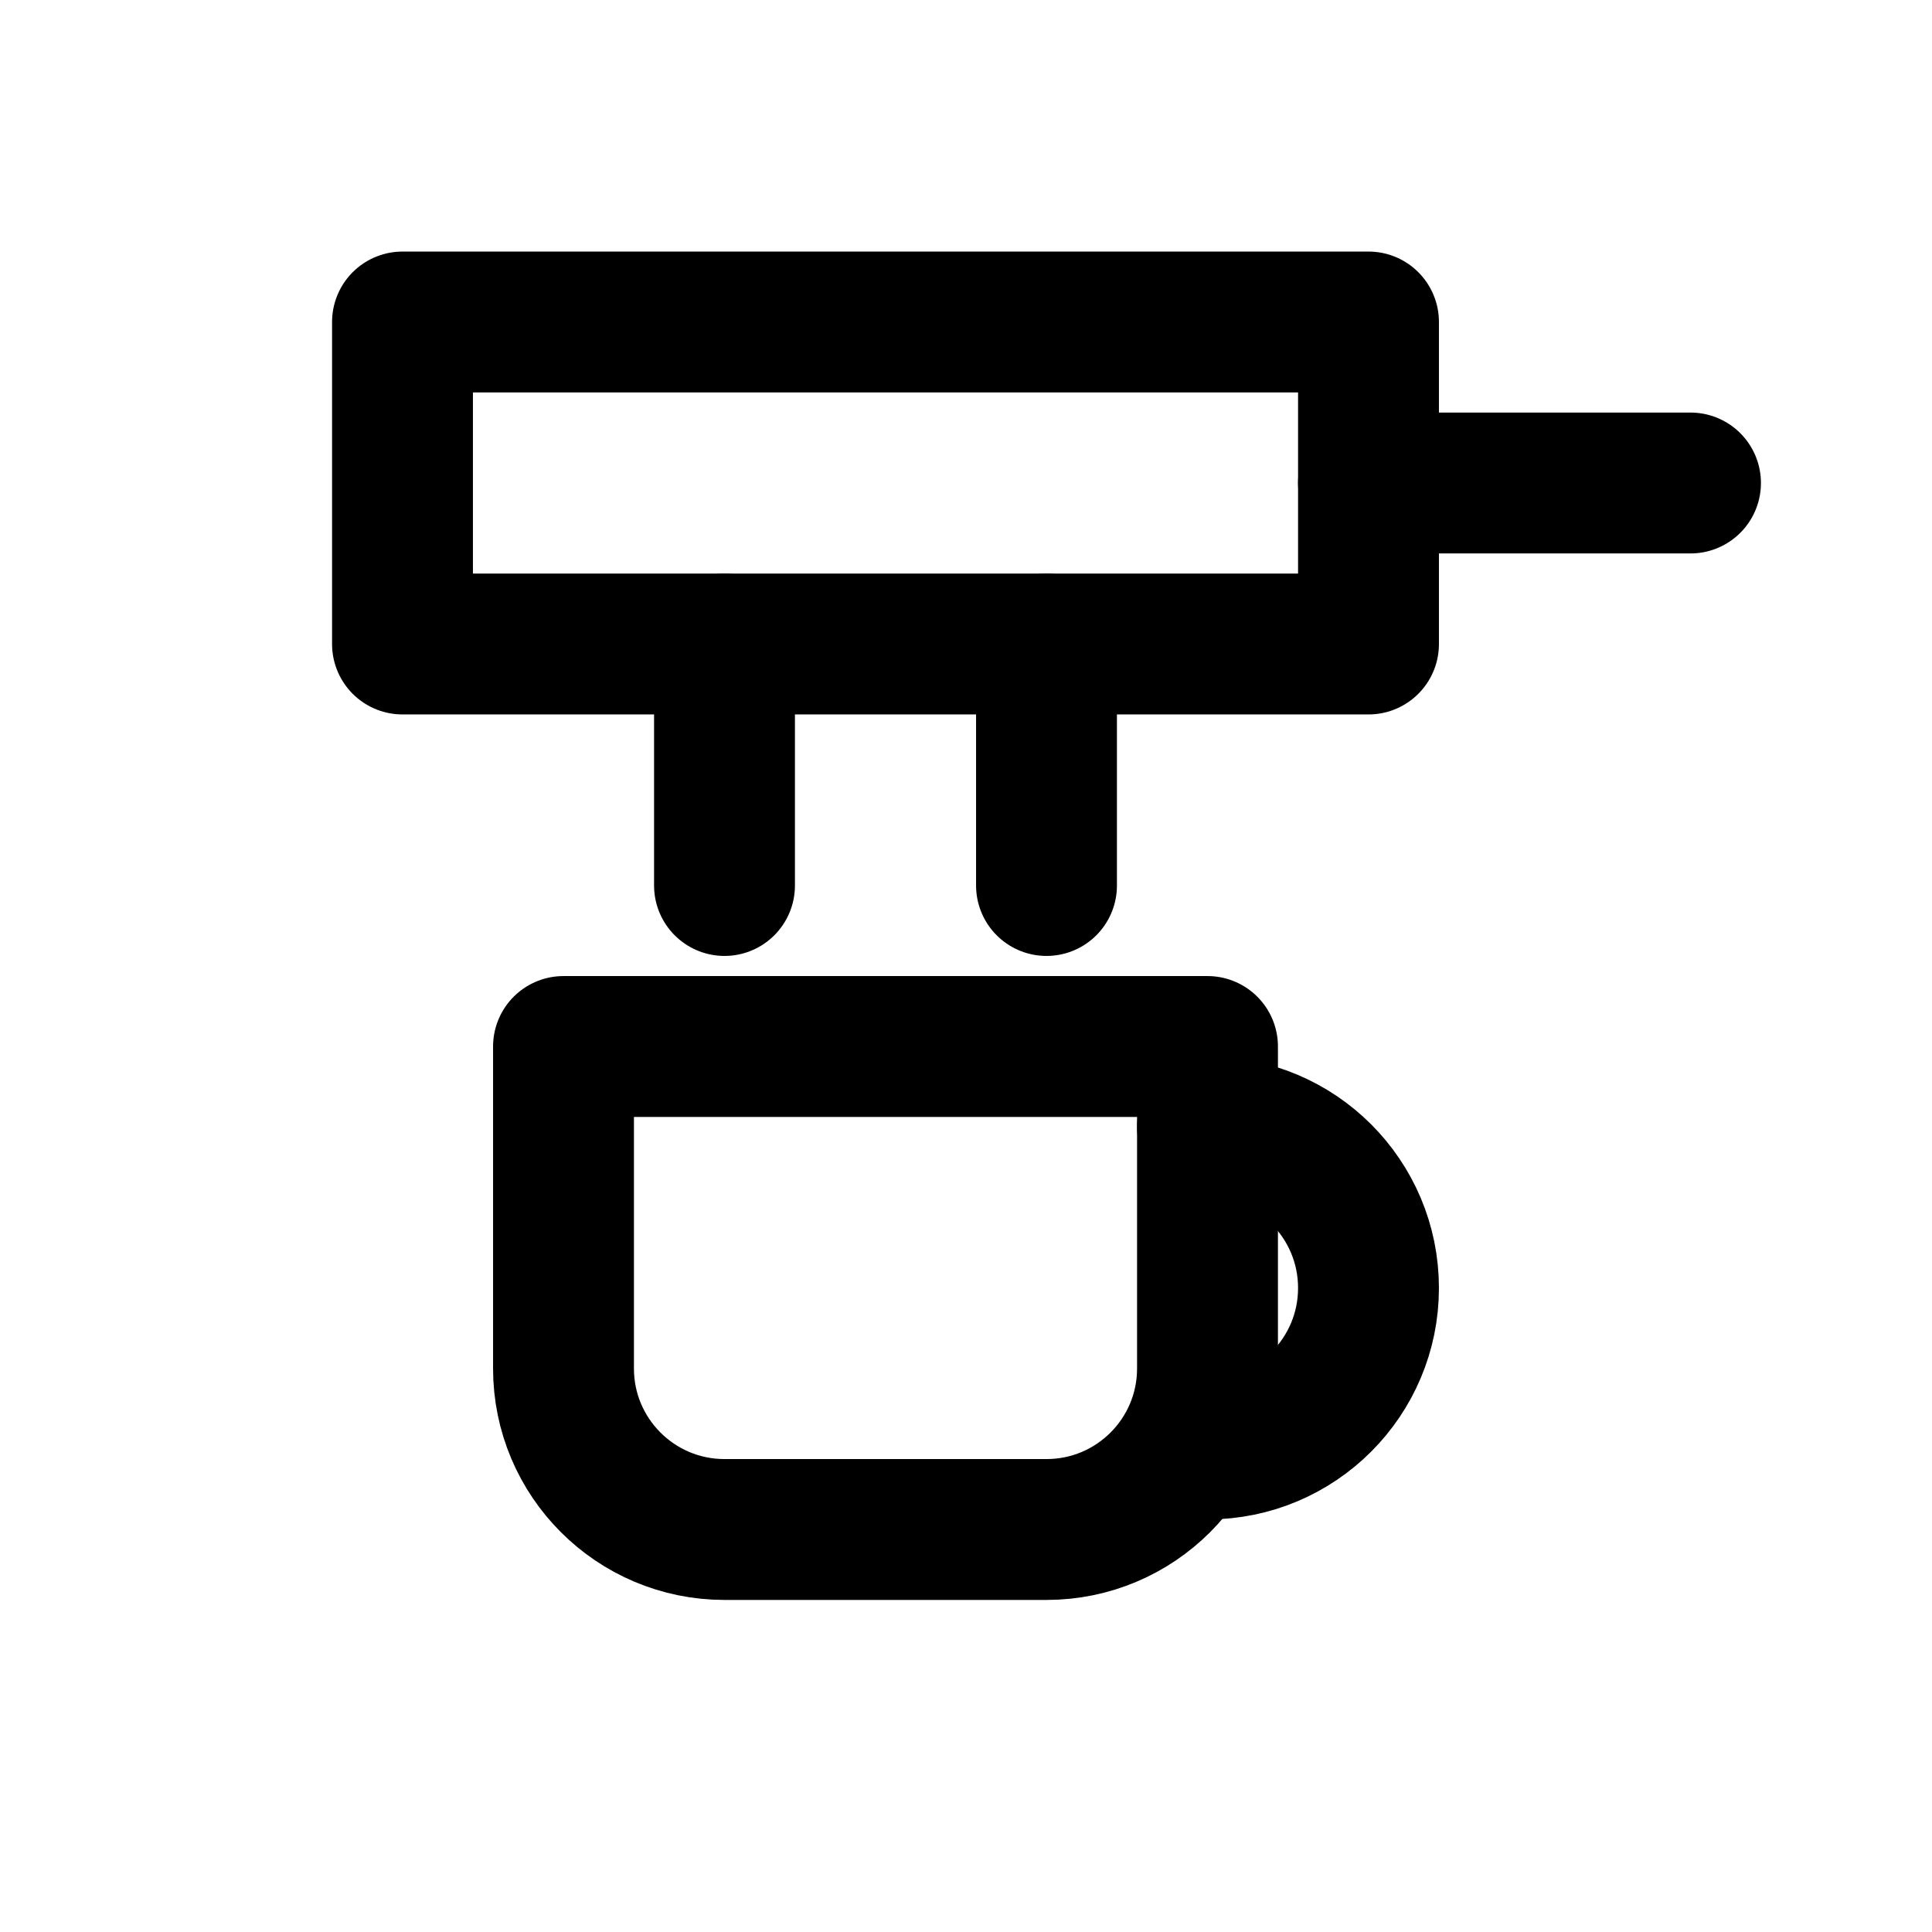
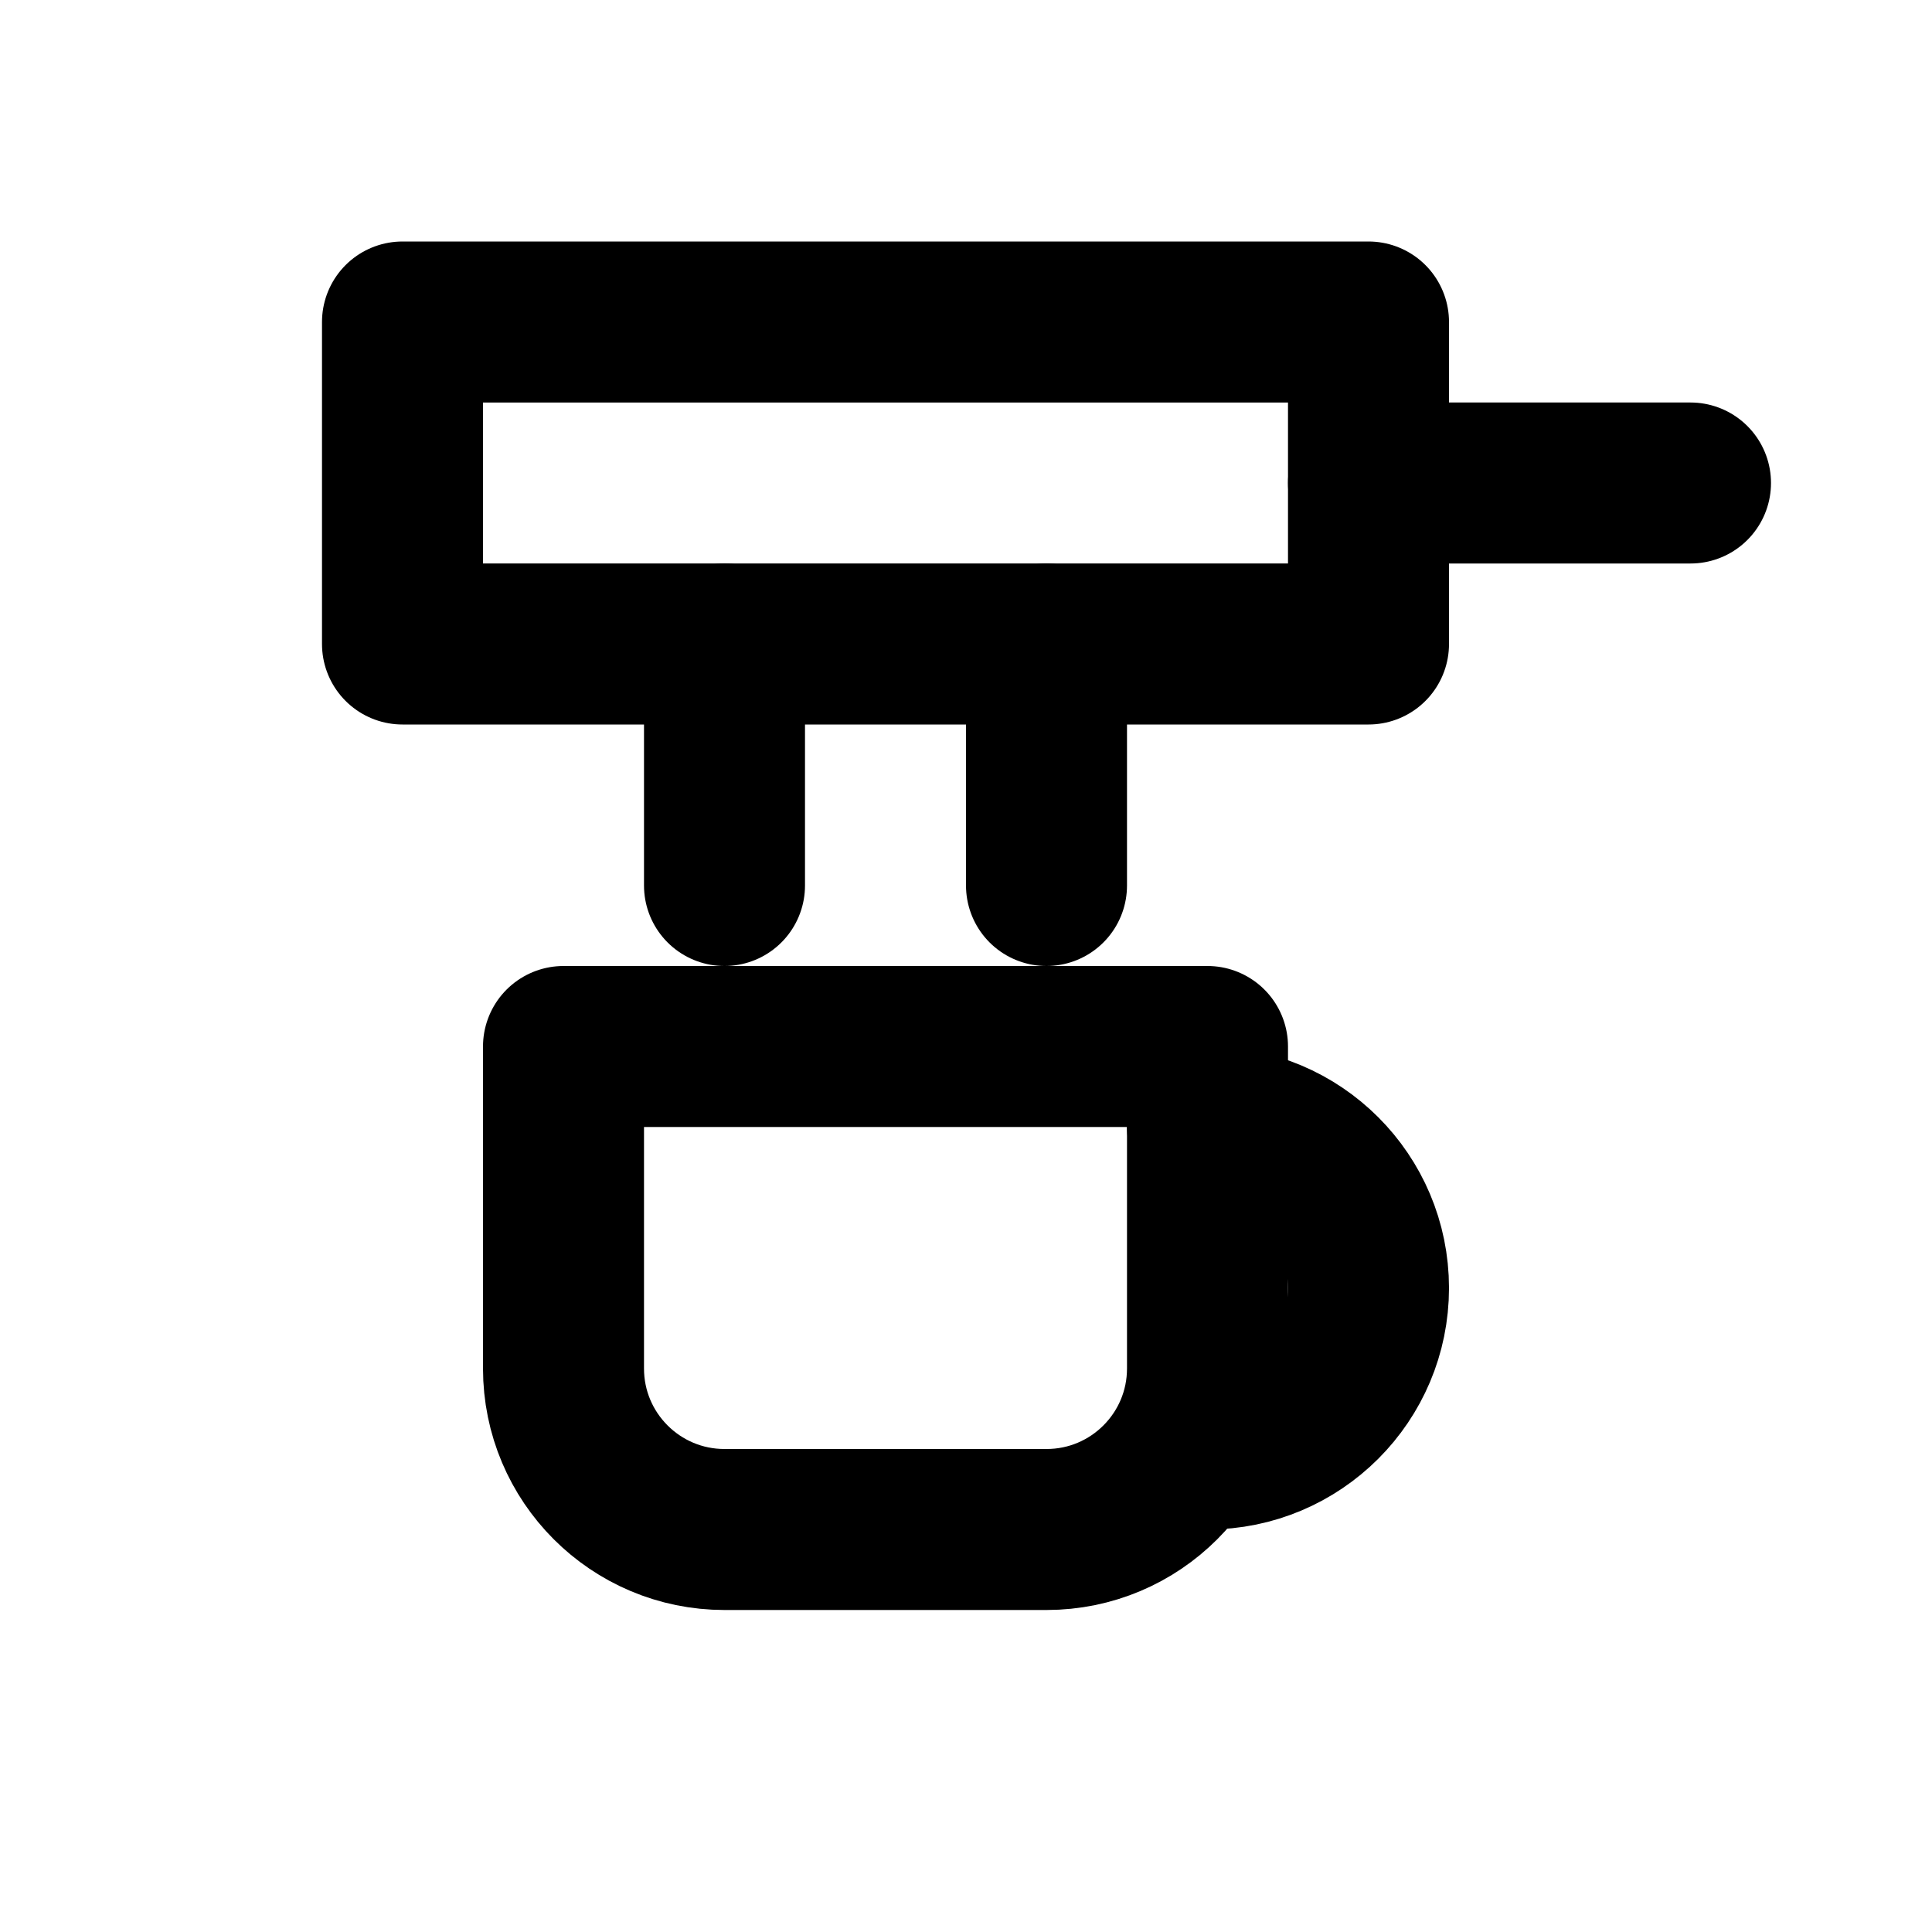
- <svg xmlns="http://www.w3.org/2000/svg" width="24" height="24" viewBox="0 0 24 24" fill="none" stroke="#000000" stroke-width="1.75" stroke-linecap="round" stroke-linejoin="round">
+ <svg xmlns="http://www.w3.org/2000/svg" width="24" height="24" viewBox="0 0 24 24" fill="none" stroke="#000000" stroke-width="2" stroke-linecap="round" stroke-linejoin="round">
  <path d="M5 4 H17 V8 H5 Z" />
  <path d="M17 6 H21" />
  <path d="M9 8 V11" />
  <path d="M13 8 V11" />
  <path d="M7 13 H15 V17 A2 2 0 0 1 13 19 H9 A2 2 0 0 1 7 17 Z" />
  <path d="M15 14 A2 2 0 0 1 15 18" />
</svg>
